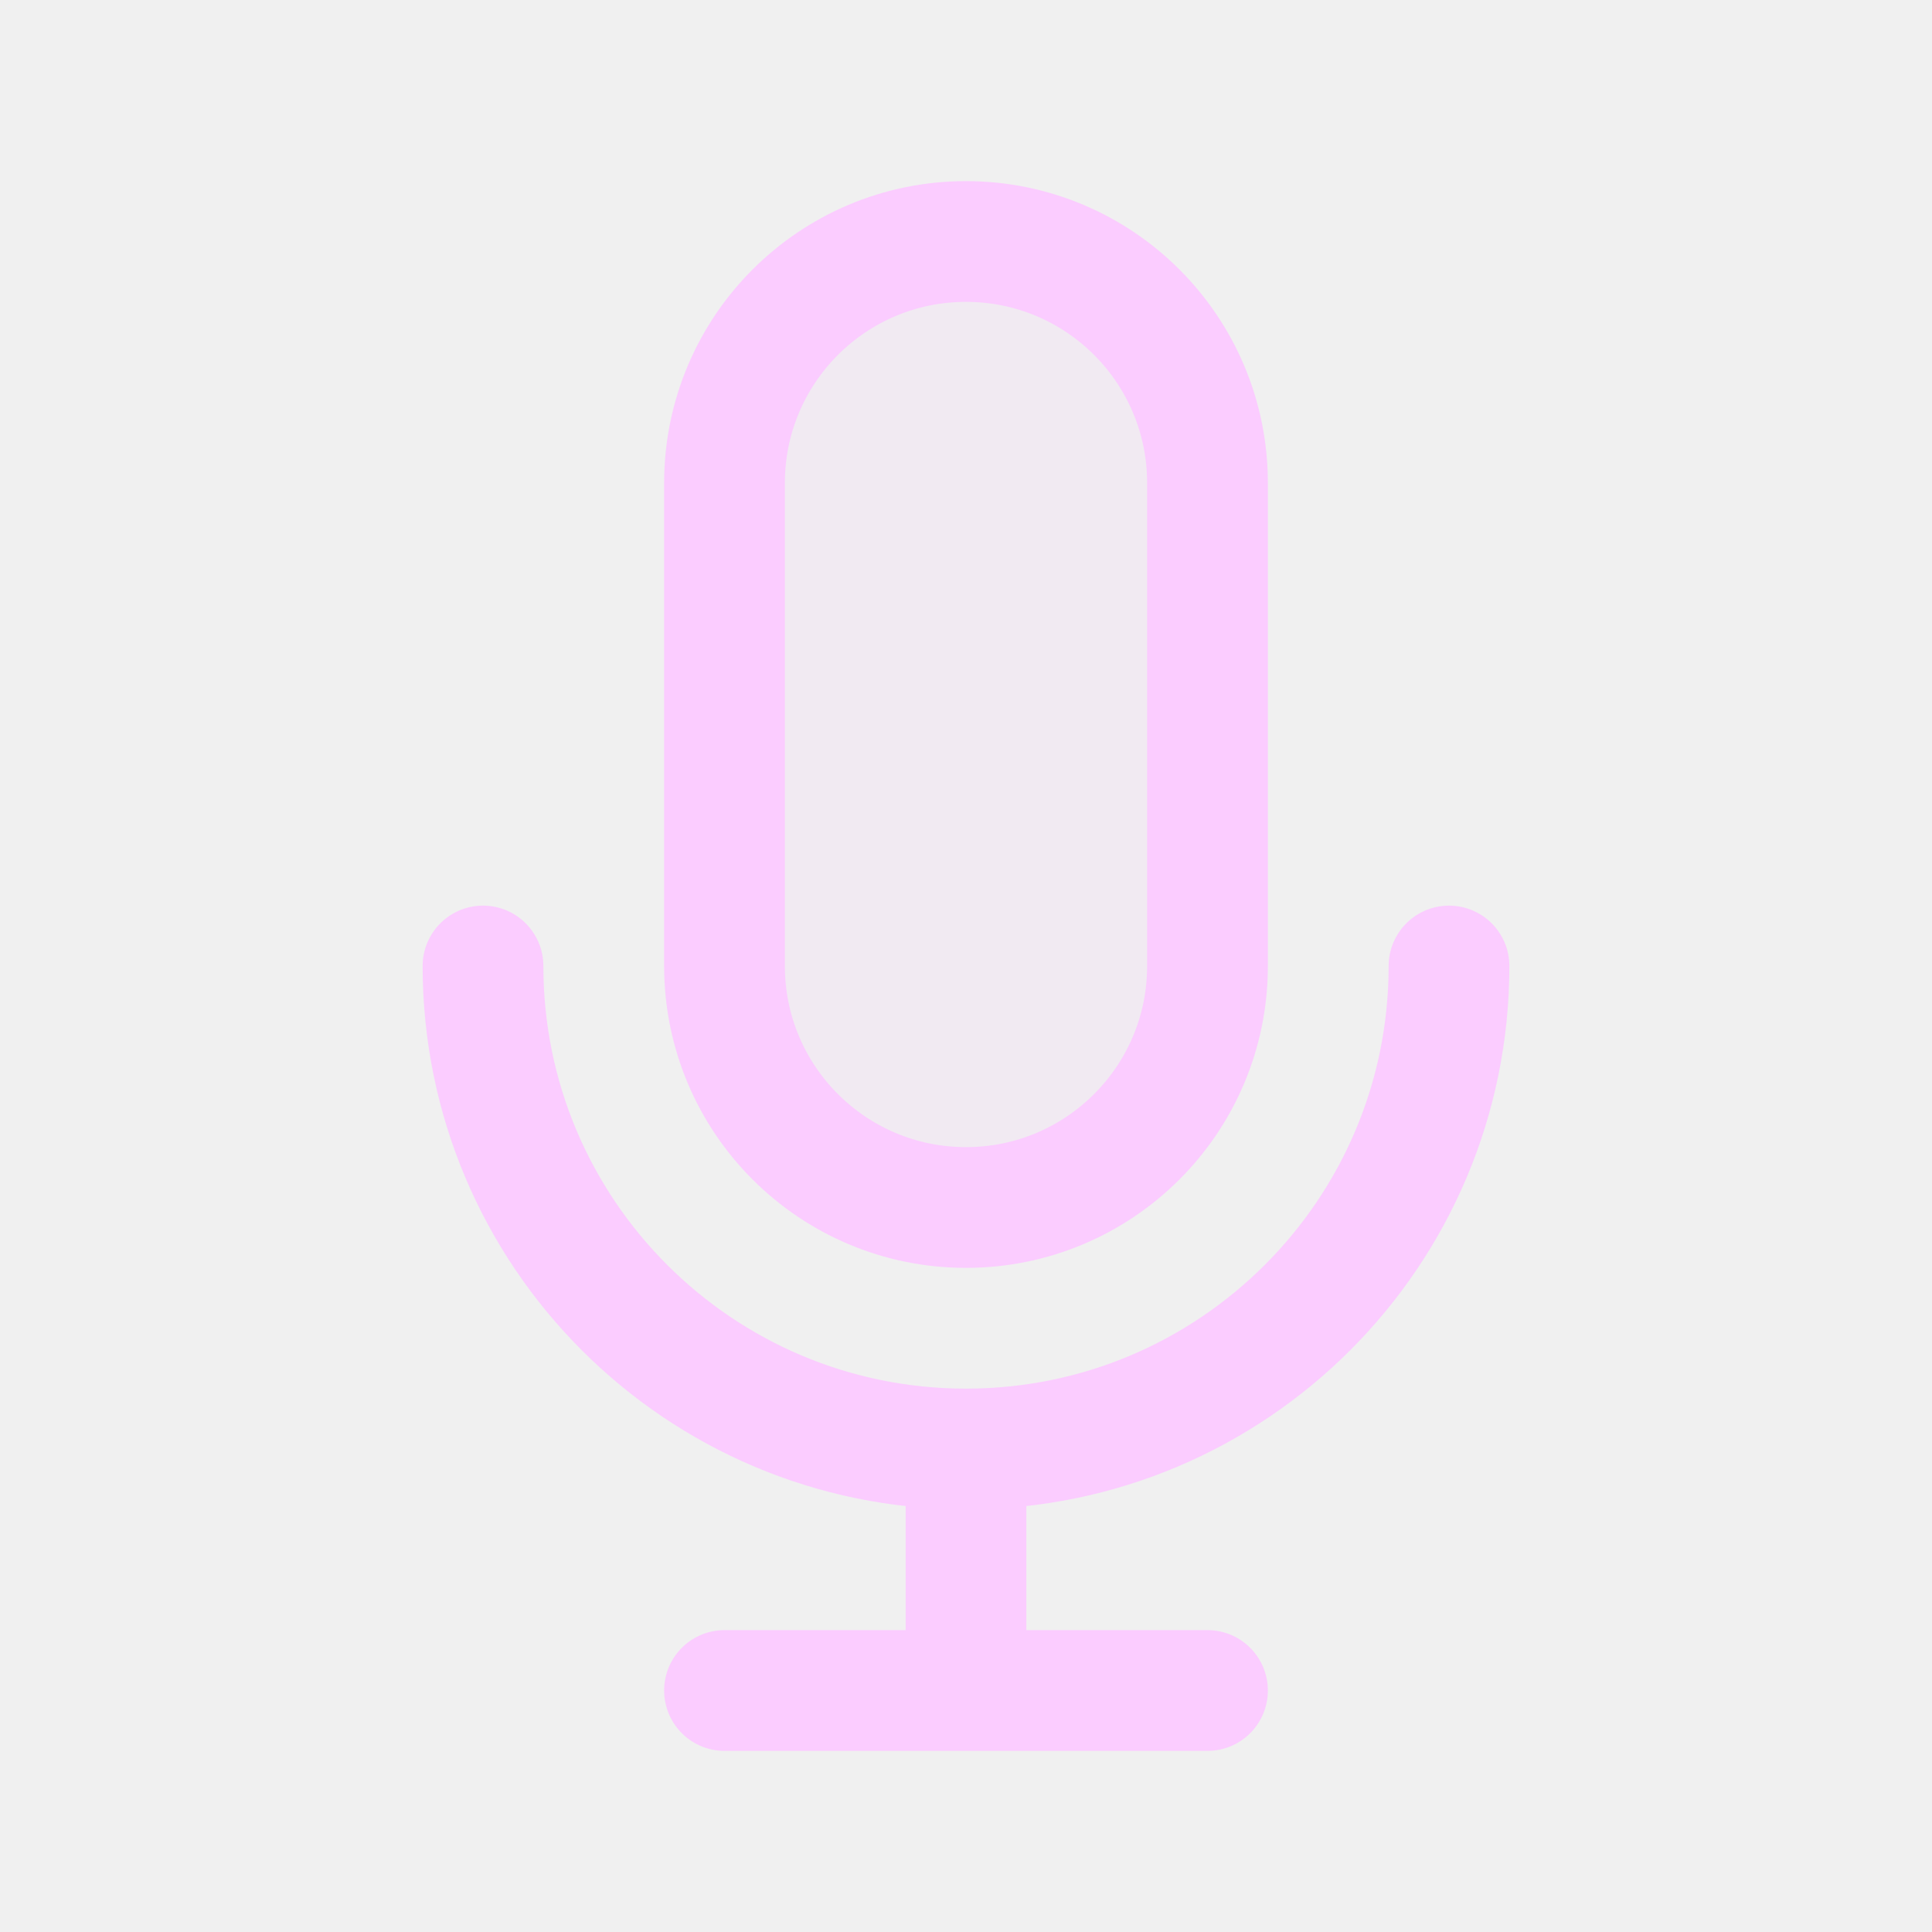
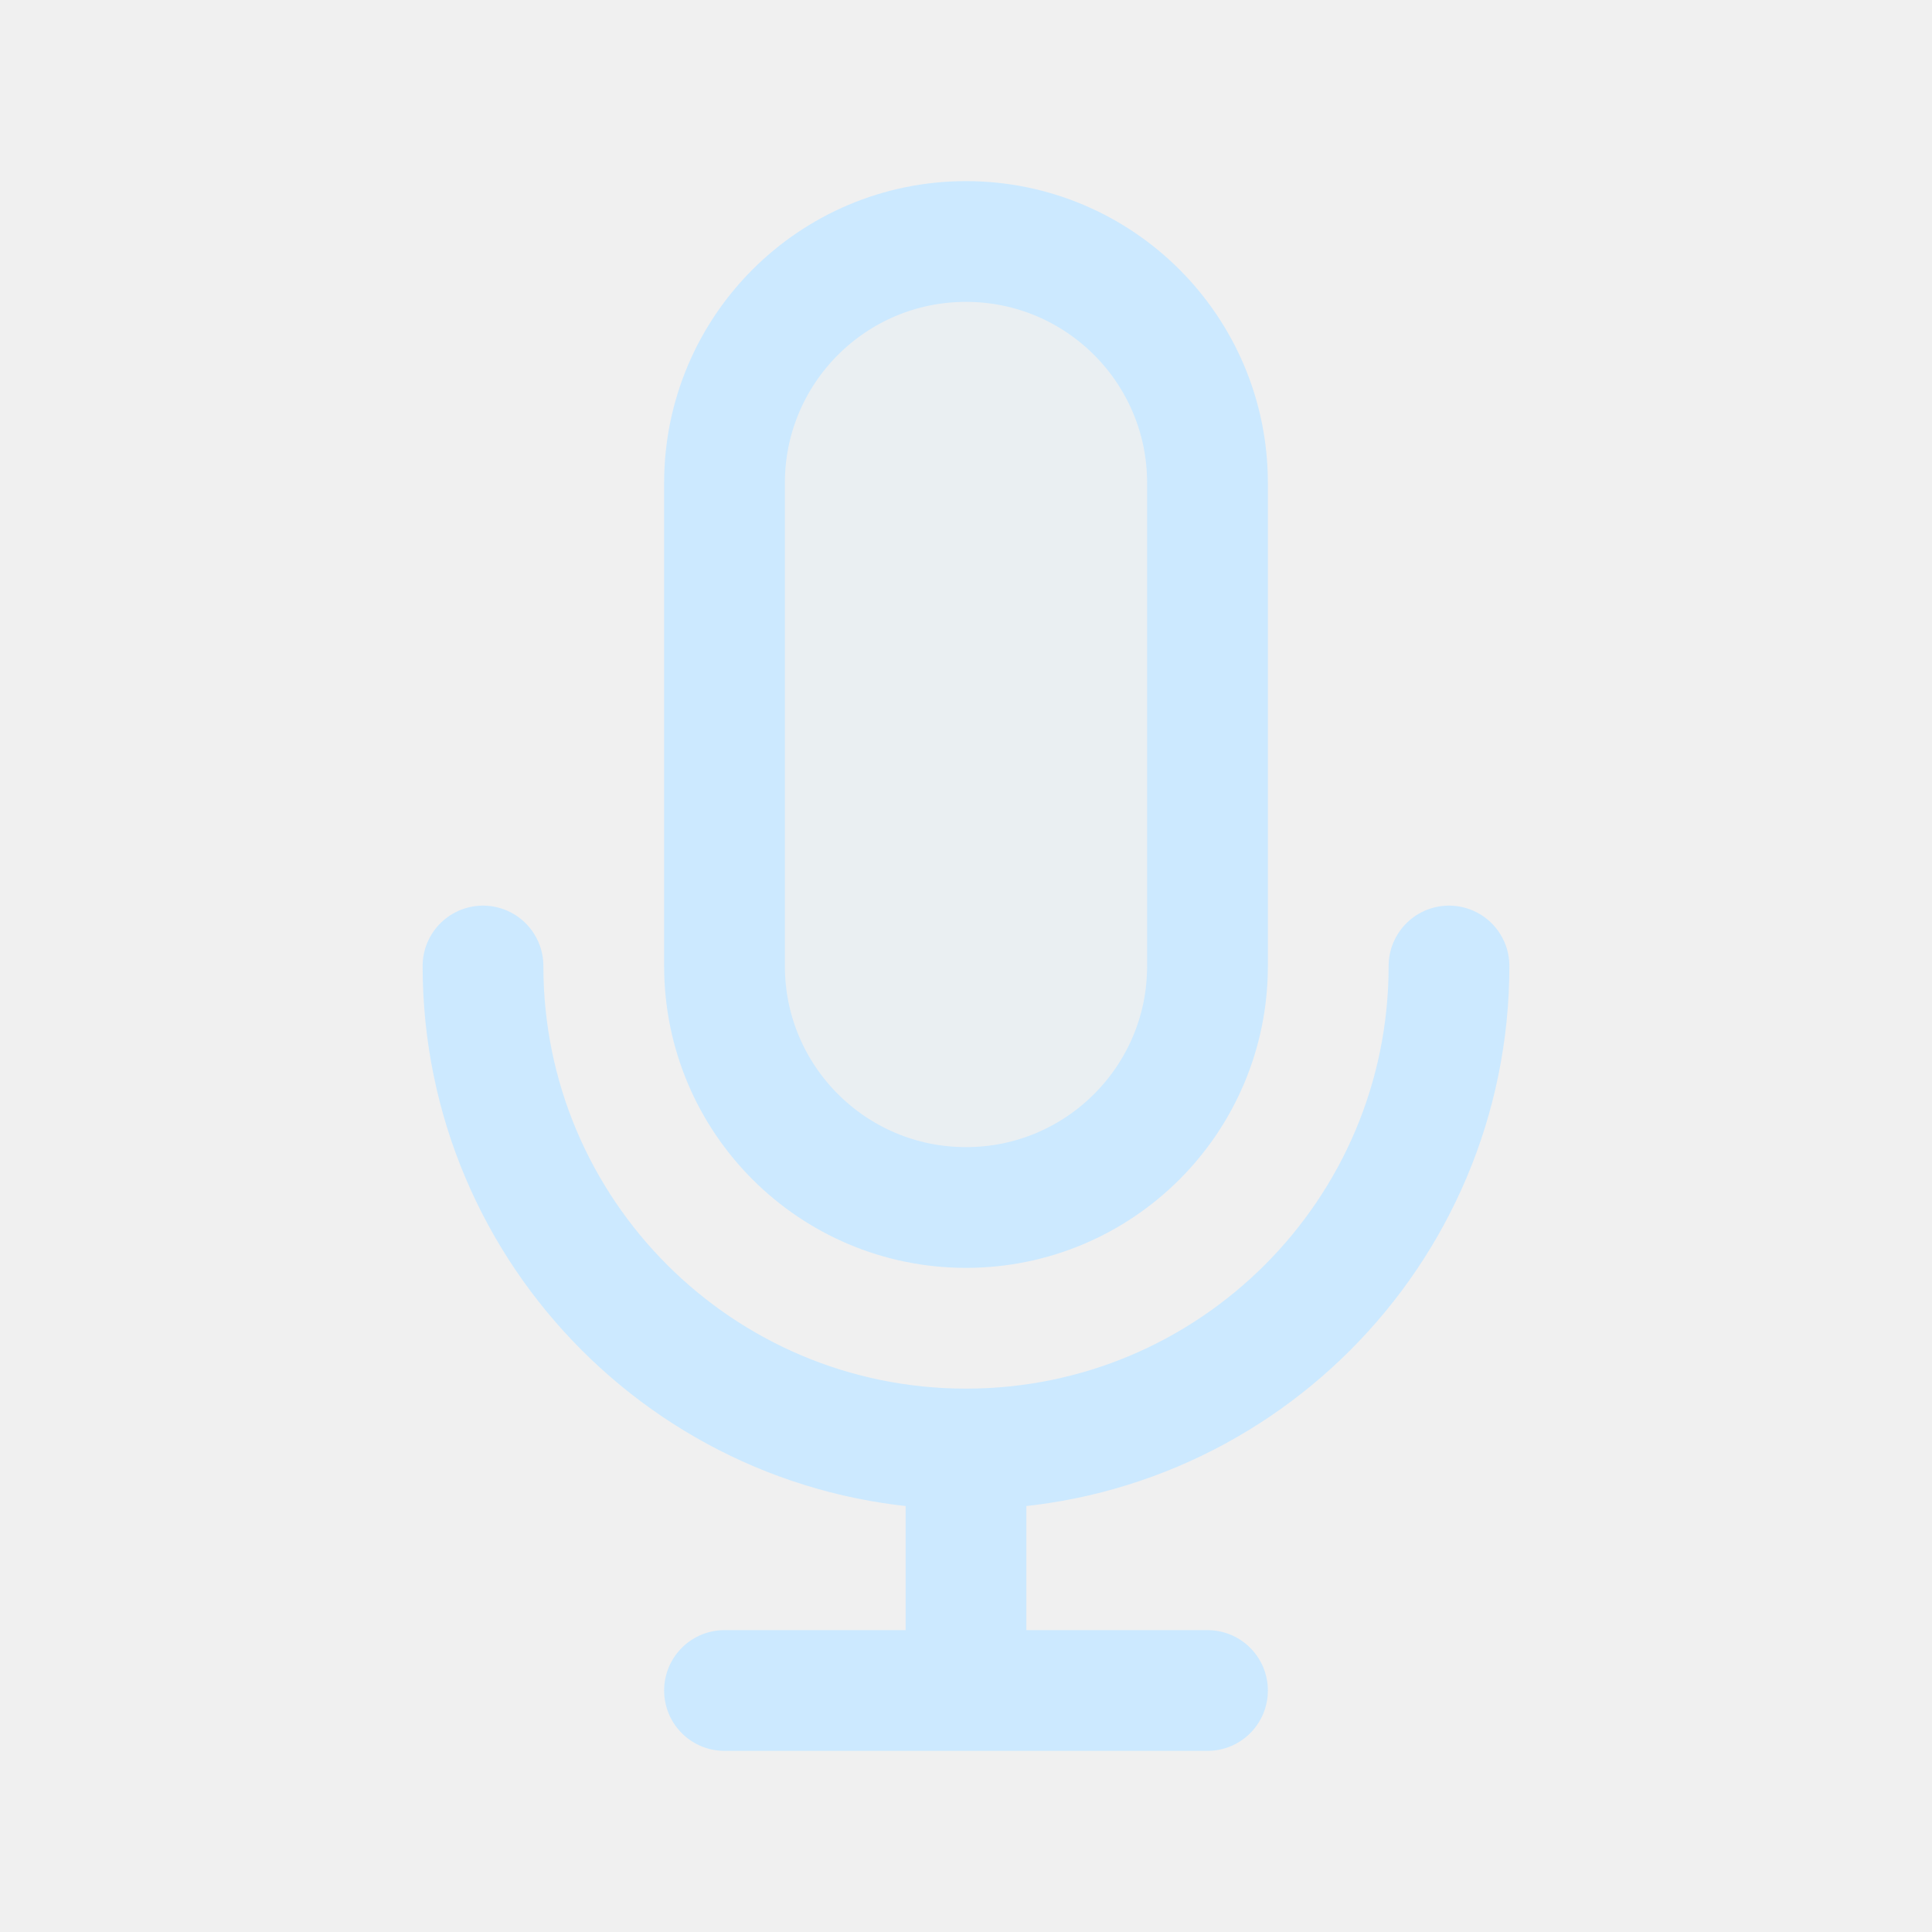
<svg width="120px" height="120px" viewBox="0 0 24 24" fill="none">
  <g id="bgCarrier" stroke-width="0" />
  <g id="tracerCarrier" stroke-linecap="round" stroke-linejoin="round" />
  <g id="iconCarrier">
-     <path opacity="0.15" d="M9 6C9 4.343 10.343 3 12 3C13.657 3 15 4.343 15 6V12C15 13.657 13.657 15 12 15C10.343 15 9 13.657 9 12V6Z" fill="#FBCCFF" style="--darkreader-inline-fill: #000000;" data-darkreader-inline-fill="" />
-     <path d="M18 12C18 15.314 15.314 18 12 18M12 18C8.686 18 6 15.314 6 12M12 18V21M12 21H15M12 21H9M15 6V12C15 13.657 13.657 15 12 15C10.343 15 9 13.657 9 12V6C9 4.343 10.343 3 12 3C13.657 3 15 4.343 15 6Z" stroke="#FBCCFF" stroke-width="1.5" stroke-linecap="round" stroke-linejoin="round" style="--darkreader-inline-stroke: #ffffff;" data-darkreader-inline-stroke="" />
+     <path opacity="0.15" d="M9 6C9 4.343 10.343 3 12 3C13.657 3 15 4.343 15 6V12C15 13.657 13.657 15 12 15C10.343 15 9 13.657 9 12V6Z" fill="#CCE9FF" style="--darkreader-inline-fill: #000000;" data-darkreader-inline-fill="" />
+     <path d="M18 12C18 15.314 15.314 18 12 18M12 18C8.686 18 6 15.314 6 12M12 18V21M12 21H15M12 21H9M15 6V12C15 13.657 13.657 15 12 15C10.343 15 9 13.657 9 12V6C9 4.343 10.343 3 12 3C13.657 3 15 4.343 15 6Z" stroke="#CCE9FF" stroke-width="1.5" stroke-linecap="round" stroke-linejoin="round" style="--darkreader-inline-stroke: #ffffff;" data-darkreader-inline-stroke="" />
  </g>
</svg>
